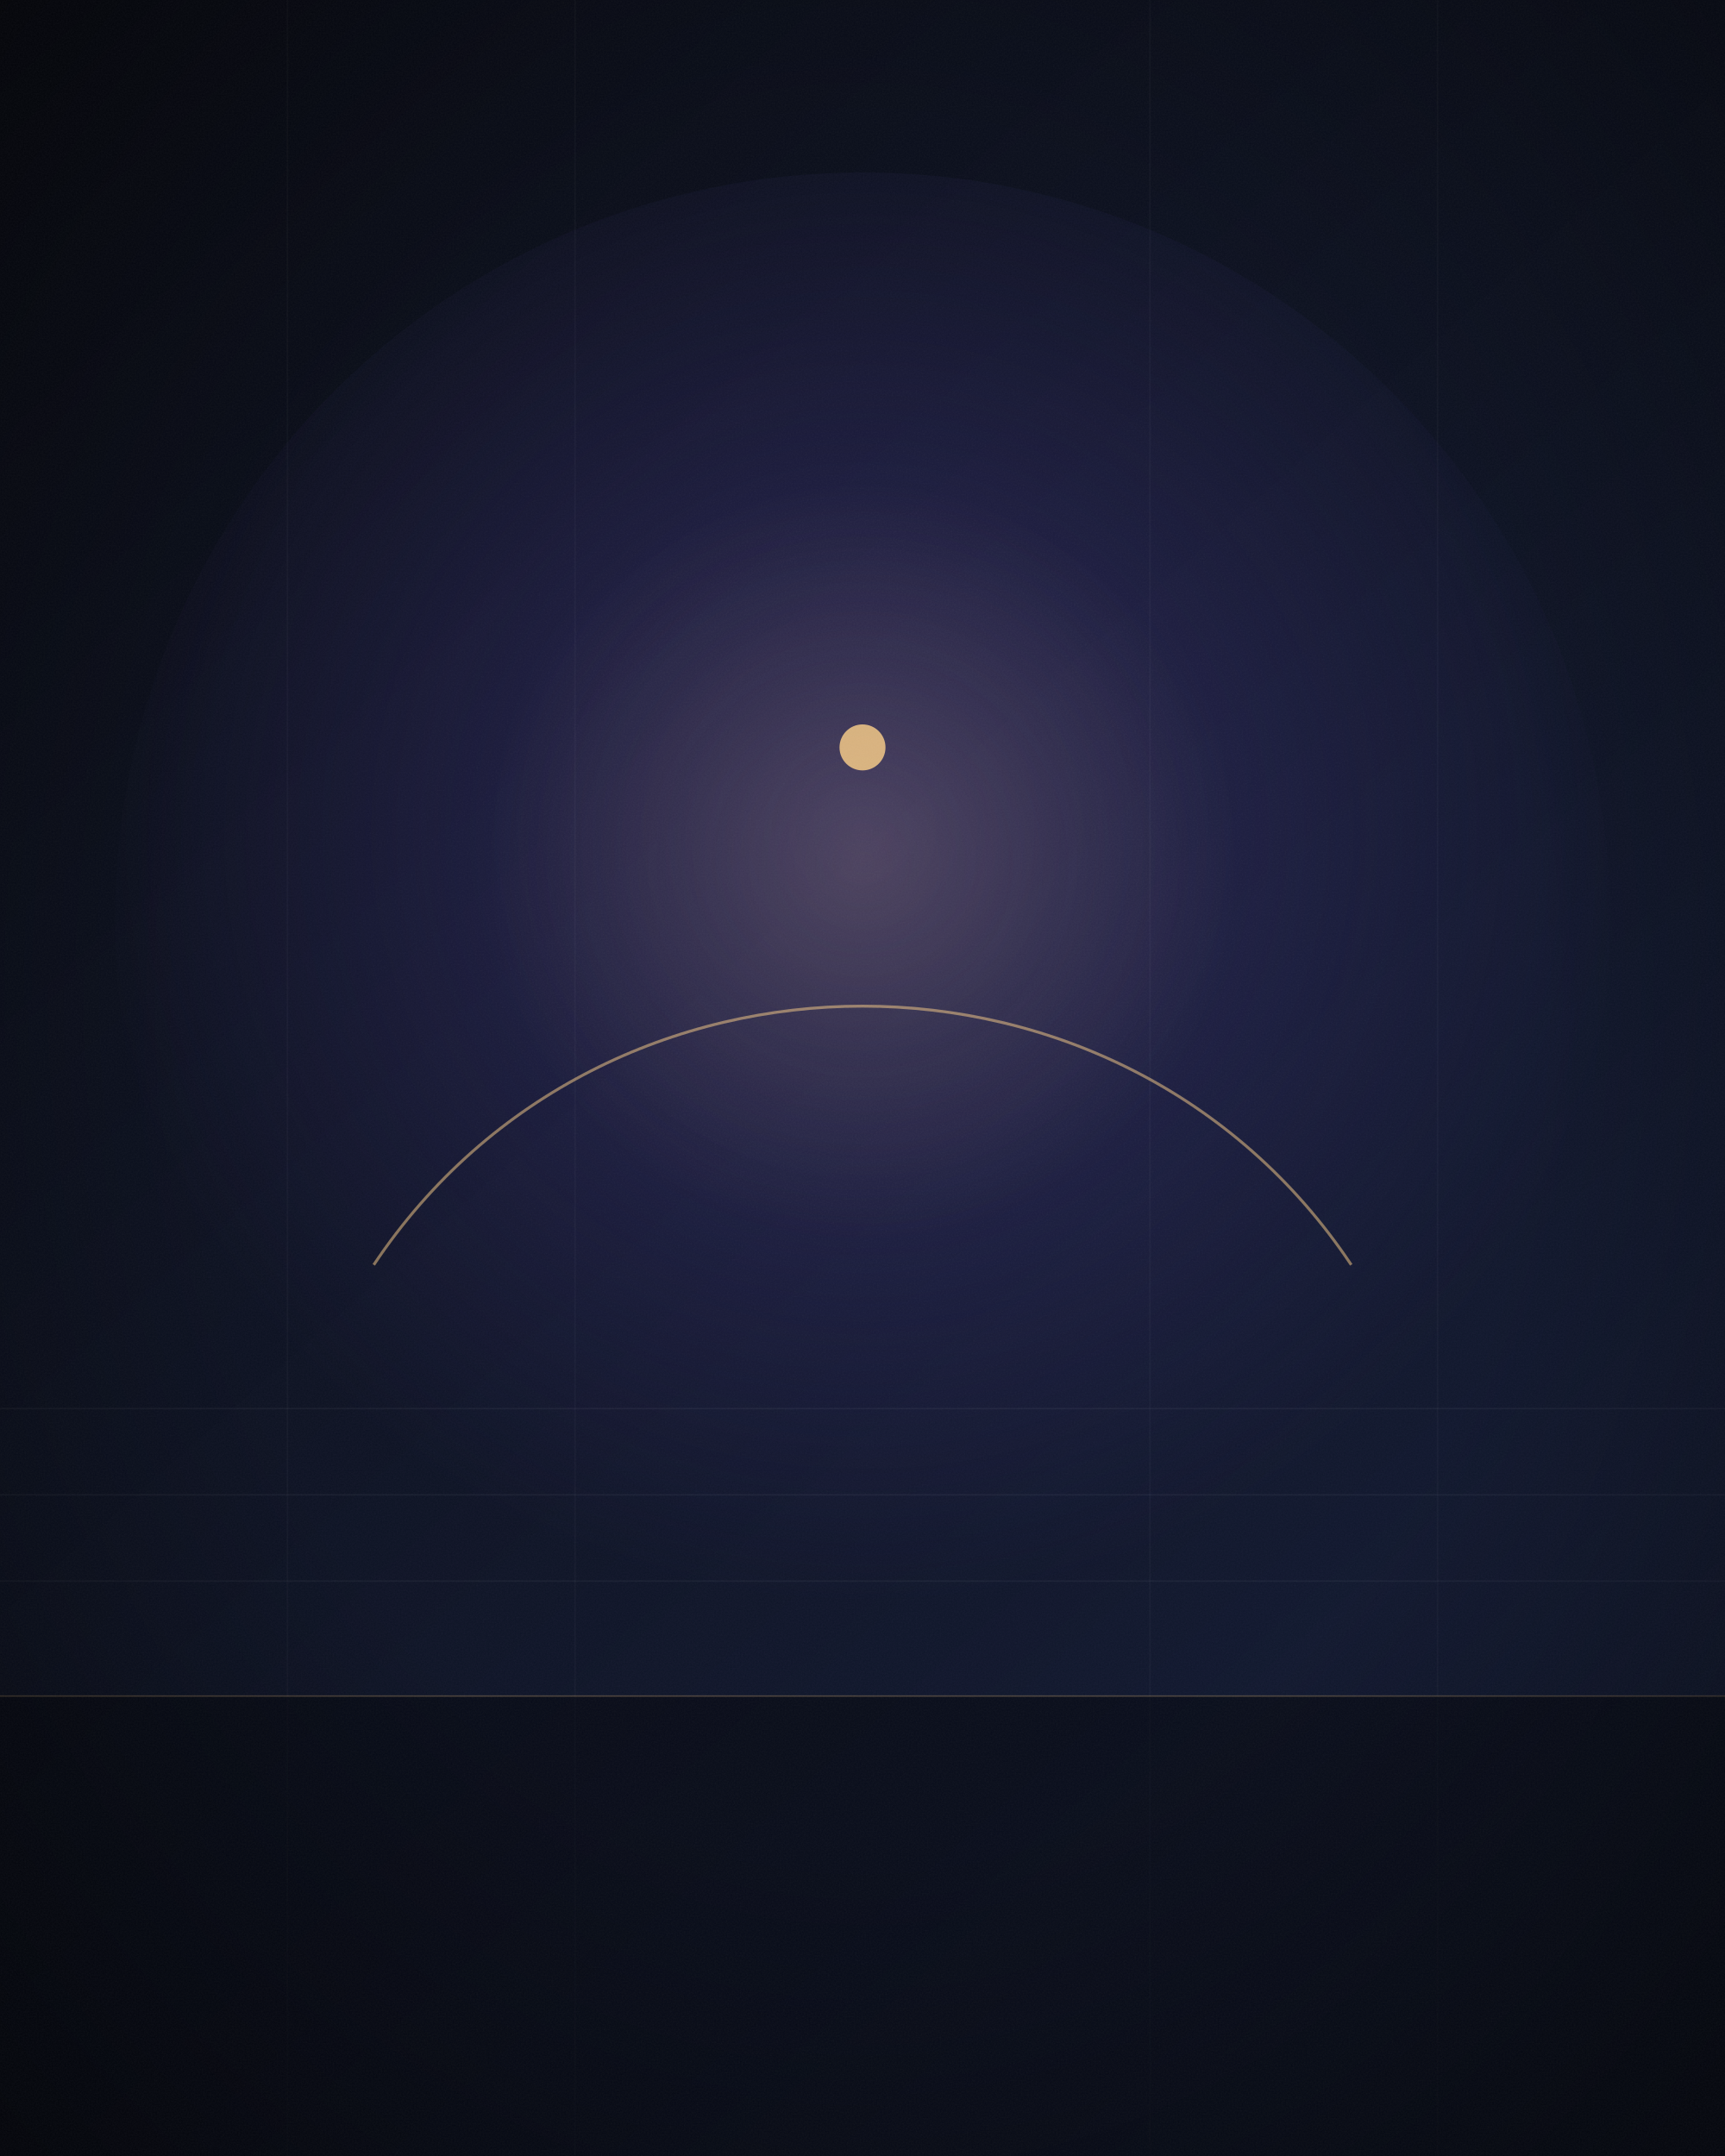
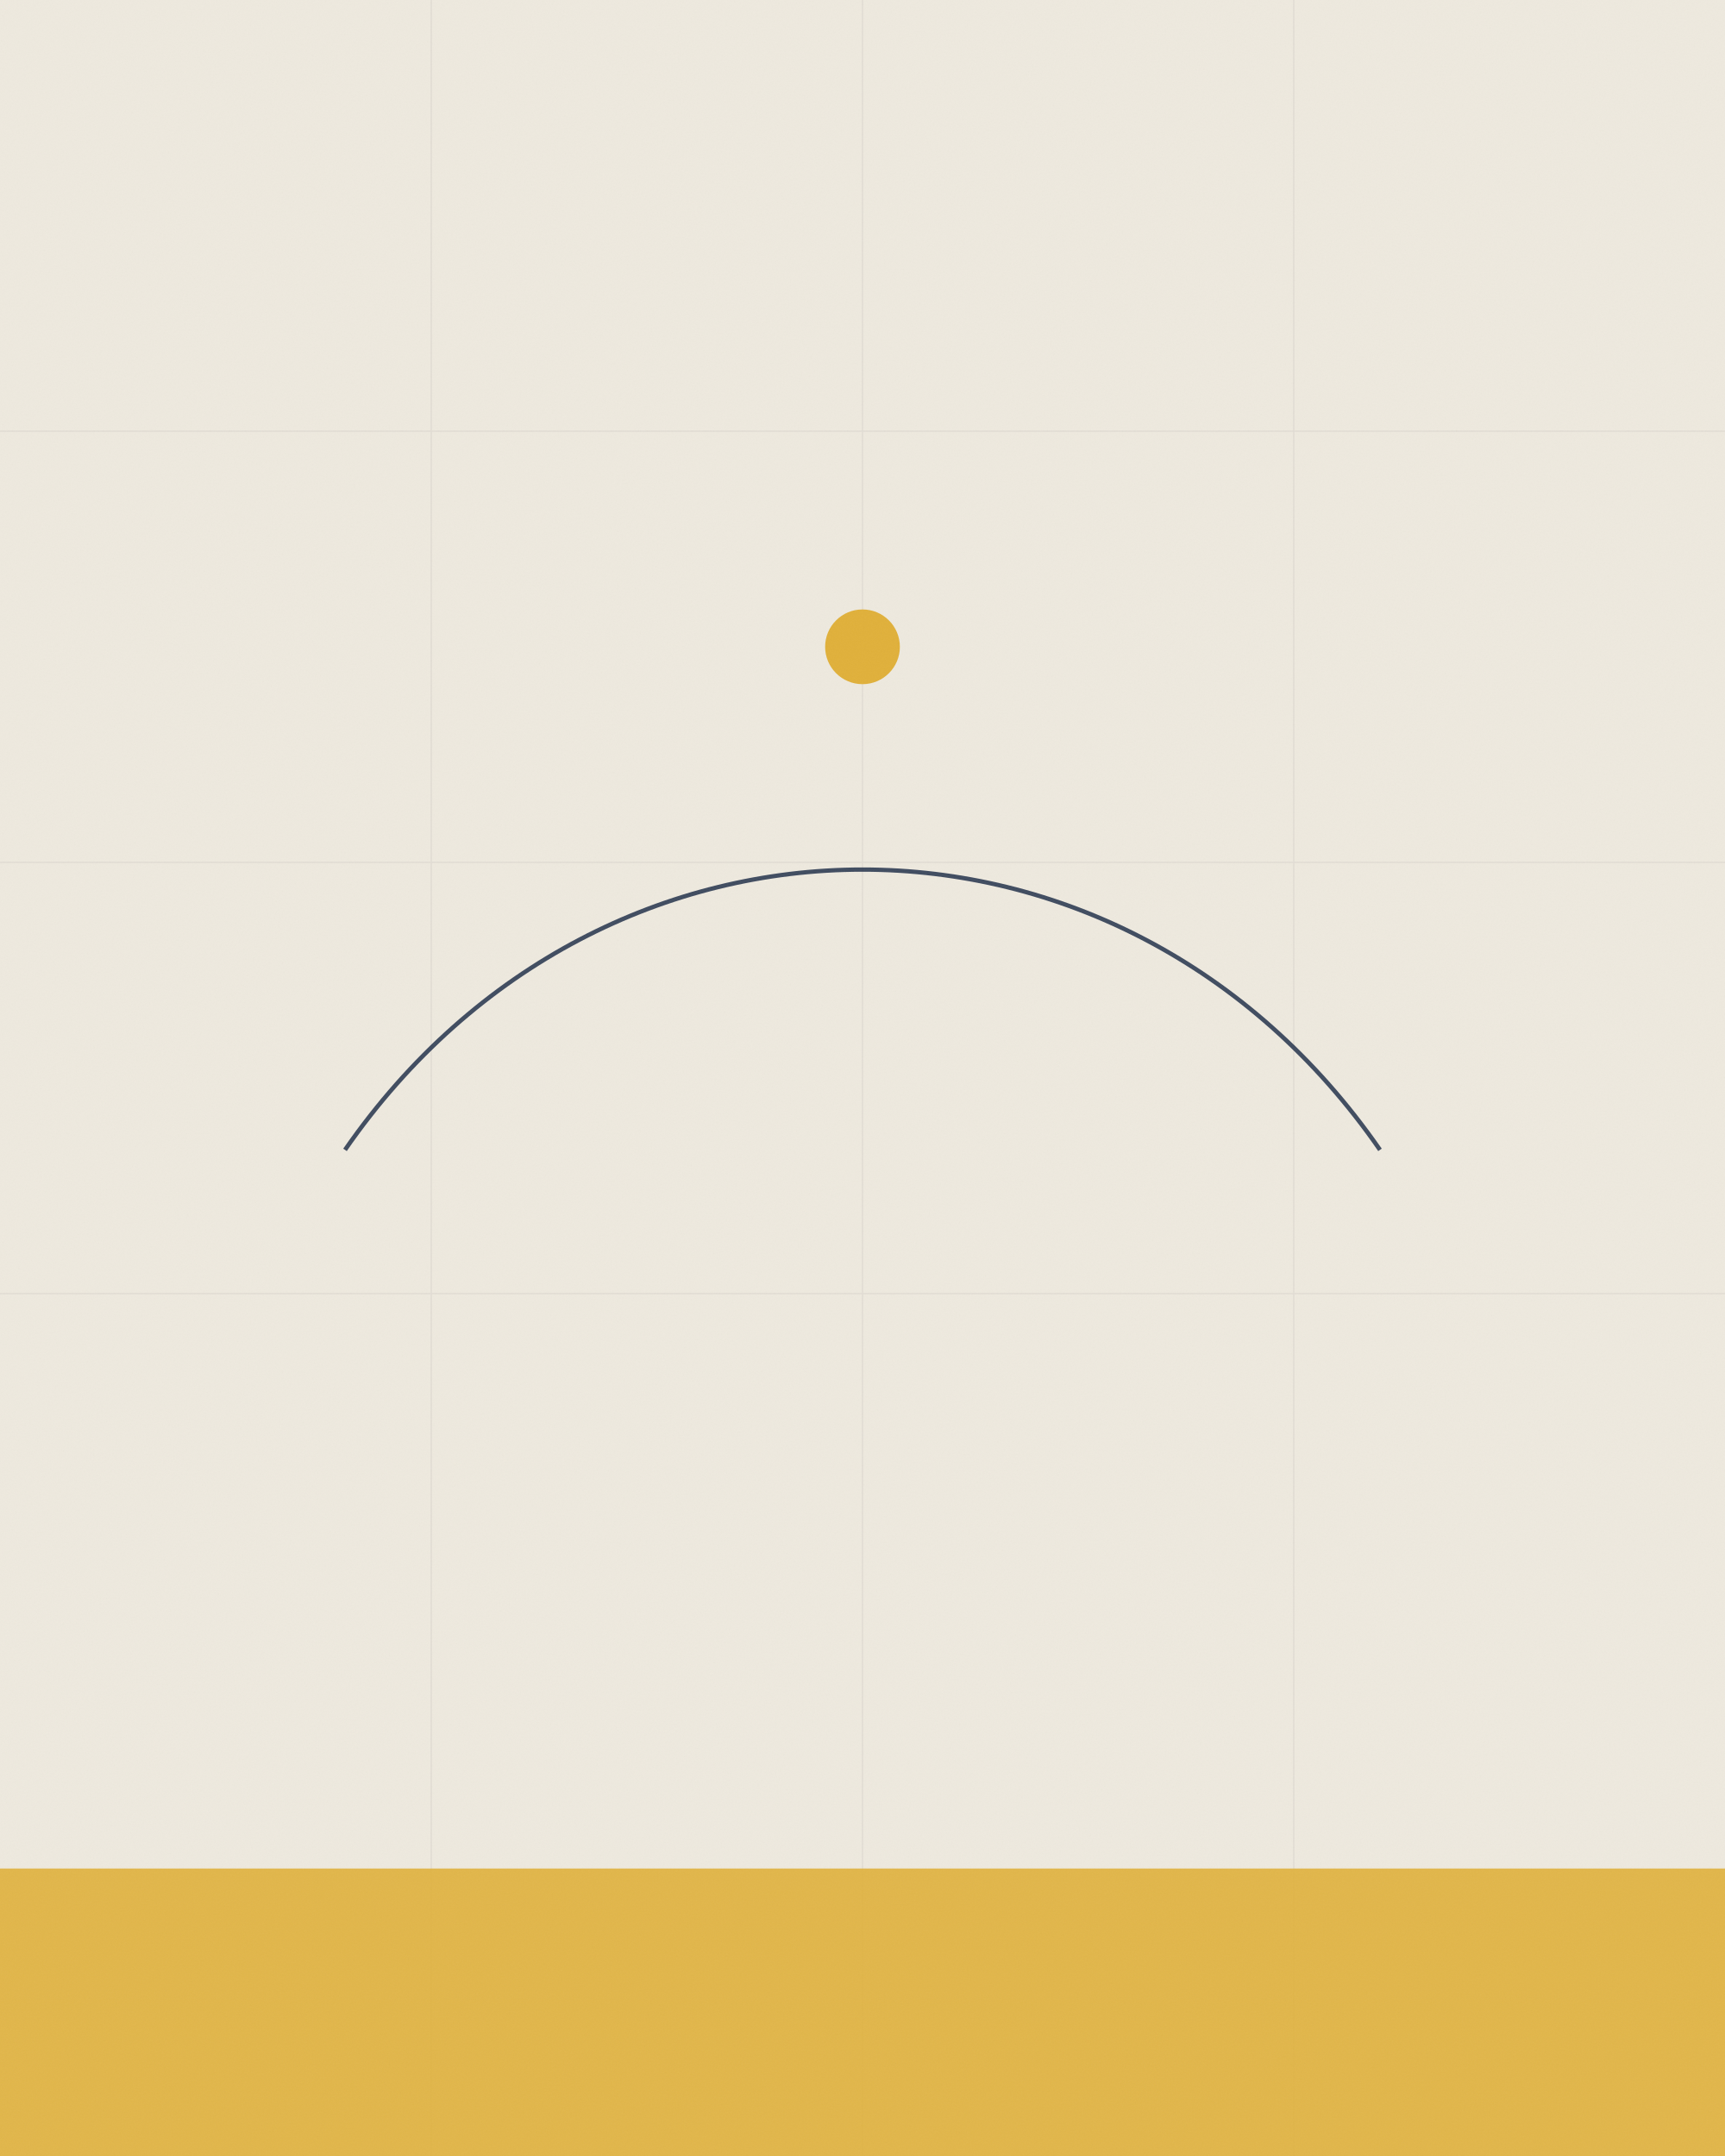
<svg xmlns="http://www.w3.org/2000/svg" viewBox="0 0 1200 1500" width="1200" height="1500">
  <defs>
-     <linearGradient id="bg" x1="0" y1="0" x2="0.7" y2="1">
-       <stop offset="0%" stop-color="#070912" />
-       <stop offset="100%" stop-color="#121a33" />
-     </linearGradient>
-     <radialGradient id="glow" cx="50%" cy="44%" r="52%">
-       <stop offset="0%" stop-color="#4a3f8f" stop-opacity="0.5" />
-       <stop offset="100%" stop-color="#4a3f8f" stop-opacity="0" />
-     </radialGradient>
-     <radialGradient id="glow2" cx="50%" cy="44%" r="40%">
-       <stop offset="0%" stop-color="#ffd28a" stop-opacity="0.16" />
-       <stop offset="100%" stop-color="#ffd28a" stop-opacity="0" />
-     </radialGradient>
-     <radialGradient id="vig" cx="50%" cy="46%" r="72%">
-       <stop offset="55%" stop-color="#000" stop-opacity="0" />
-       <stop offset="100%" stop-color="#000" stop-opacity="0.55" />
-     </radialGradient>
    <filter id="n" x="0" y="0" width="100%" height="100%">
      <feTurbulence type="fractalNoise" baseFrequency="0.9" numOctaves="4" stitchTiles="stitch" />
      <feColorMatrix type="saturate" values="0" />
    </filter>
  </defs>
-   <rect width="1200" height="1500" fill="url(#bg)" />
-   <circle cx="600" cy="640" r="520" fill="url(#glow)" />
-   <circle cx="600" cy="640" r="330" fill="url(#glow2)" />
-   <g stroke="#ffffff" stroke-opacity="0.05">
-     <path d="M0 980h1200M0 1040h1200M0 1100h1200" />
-     <path d="M200 0v1500M400 0v1500M800 0v1500M1000 0v1500" stroke-opacity="0.03" />
+   <rect width="1200" height="1500" fill="#eee9de" />
+   <g stroke="#22314a" stroke-opacity="0.06">
+     <path d="M0 300h1200M0 600h1200M0 900h1200M300 0v1500M600 0v1500M900 0v1500" />
  </g>
-   <path d="M260 880 C 420 640, 780 640, 940 880" fill="none" stroke="#ffd28a" stroke-opacity="0.5" stroke-width="2" />
-   <circle cx="600" cy="520" r="16" fill="#ffd28a" fill-opacity="0.8" />
-   <rect x="0" y="1180" width="1200" height="320" fill="#05060e" fill-opacity="0.55" />
-   <line x1="0" y1="1180" x2="1200" y2="1180" stroke="#ffd28a" stroke-opacity="0.25" />
-   <rect width="1200" height="1500" fill="url(#vig)" />
-   <rect width="1200" height="1500" filter="url(#n)" opacity="0.05" />
+   <path d="M240 800 C 420 540, 780 540, 960 800" fill="none" stroke="#22314a" stroke-opacity="0.85" stroke-width="3" />
+   <circle cx="600" cy="450" r="26" fill="#e0b03a" />
+   <rect x="0" y="1300" width="1200" height="200" fill="#e0b03a" fill-opacity="0.9" />
+   <rect width="1200" height="1500" filter="url(#n)" opacity="0.045" />
</svg>
